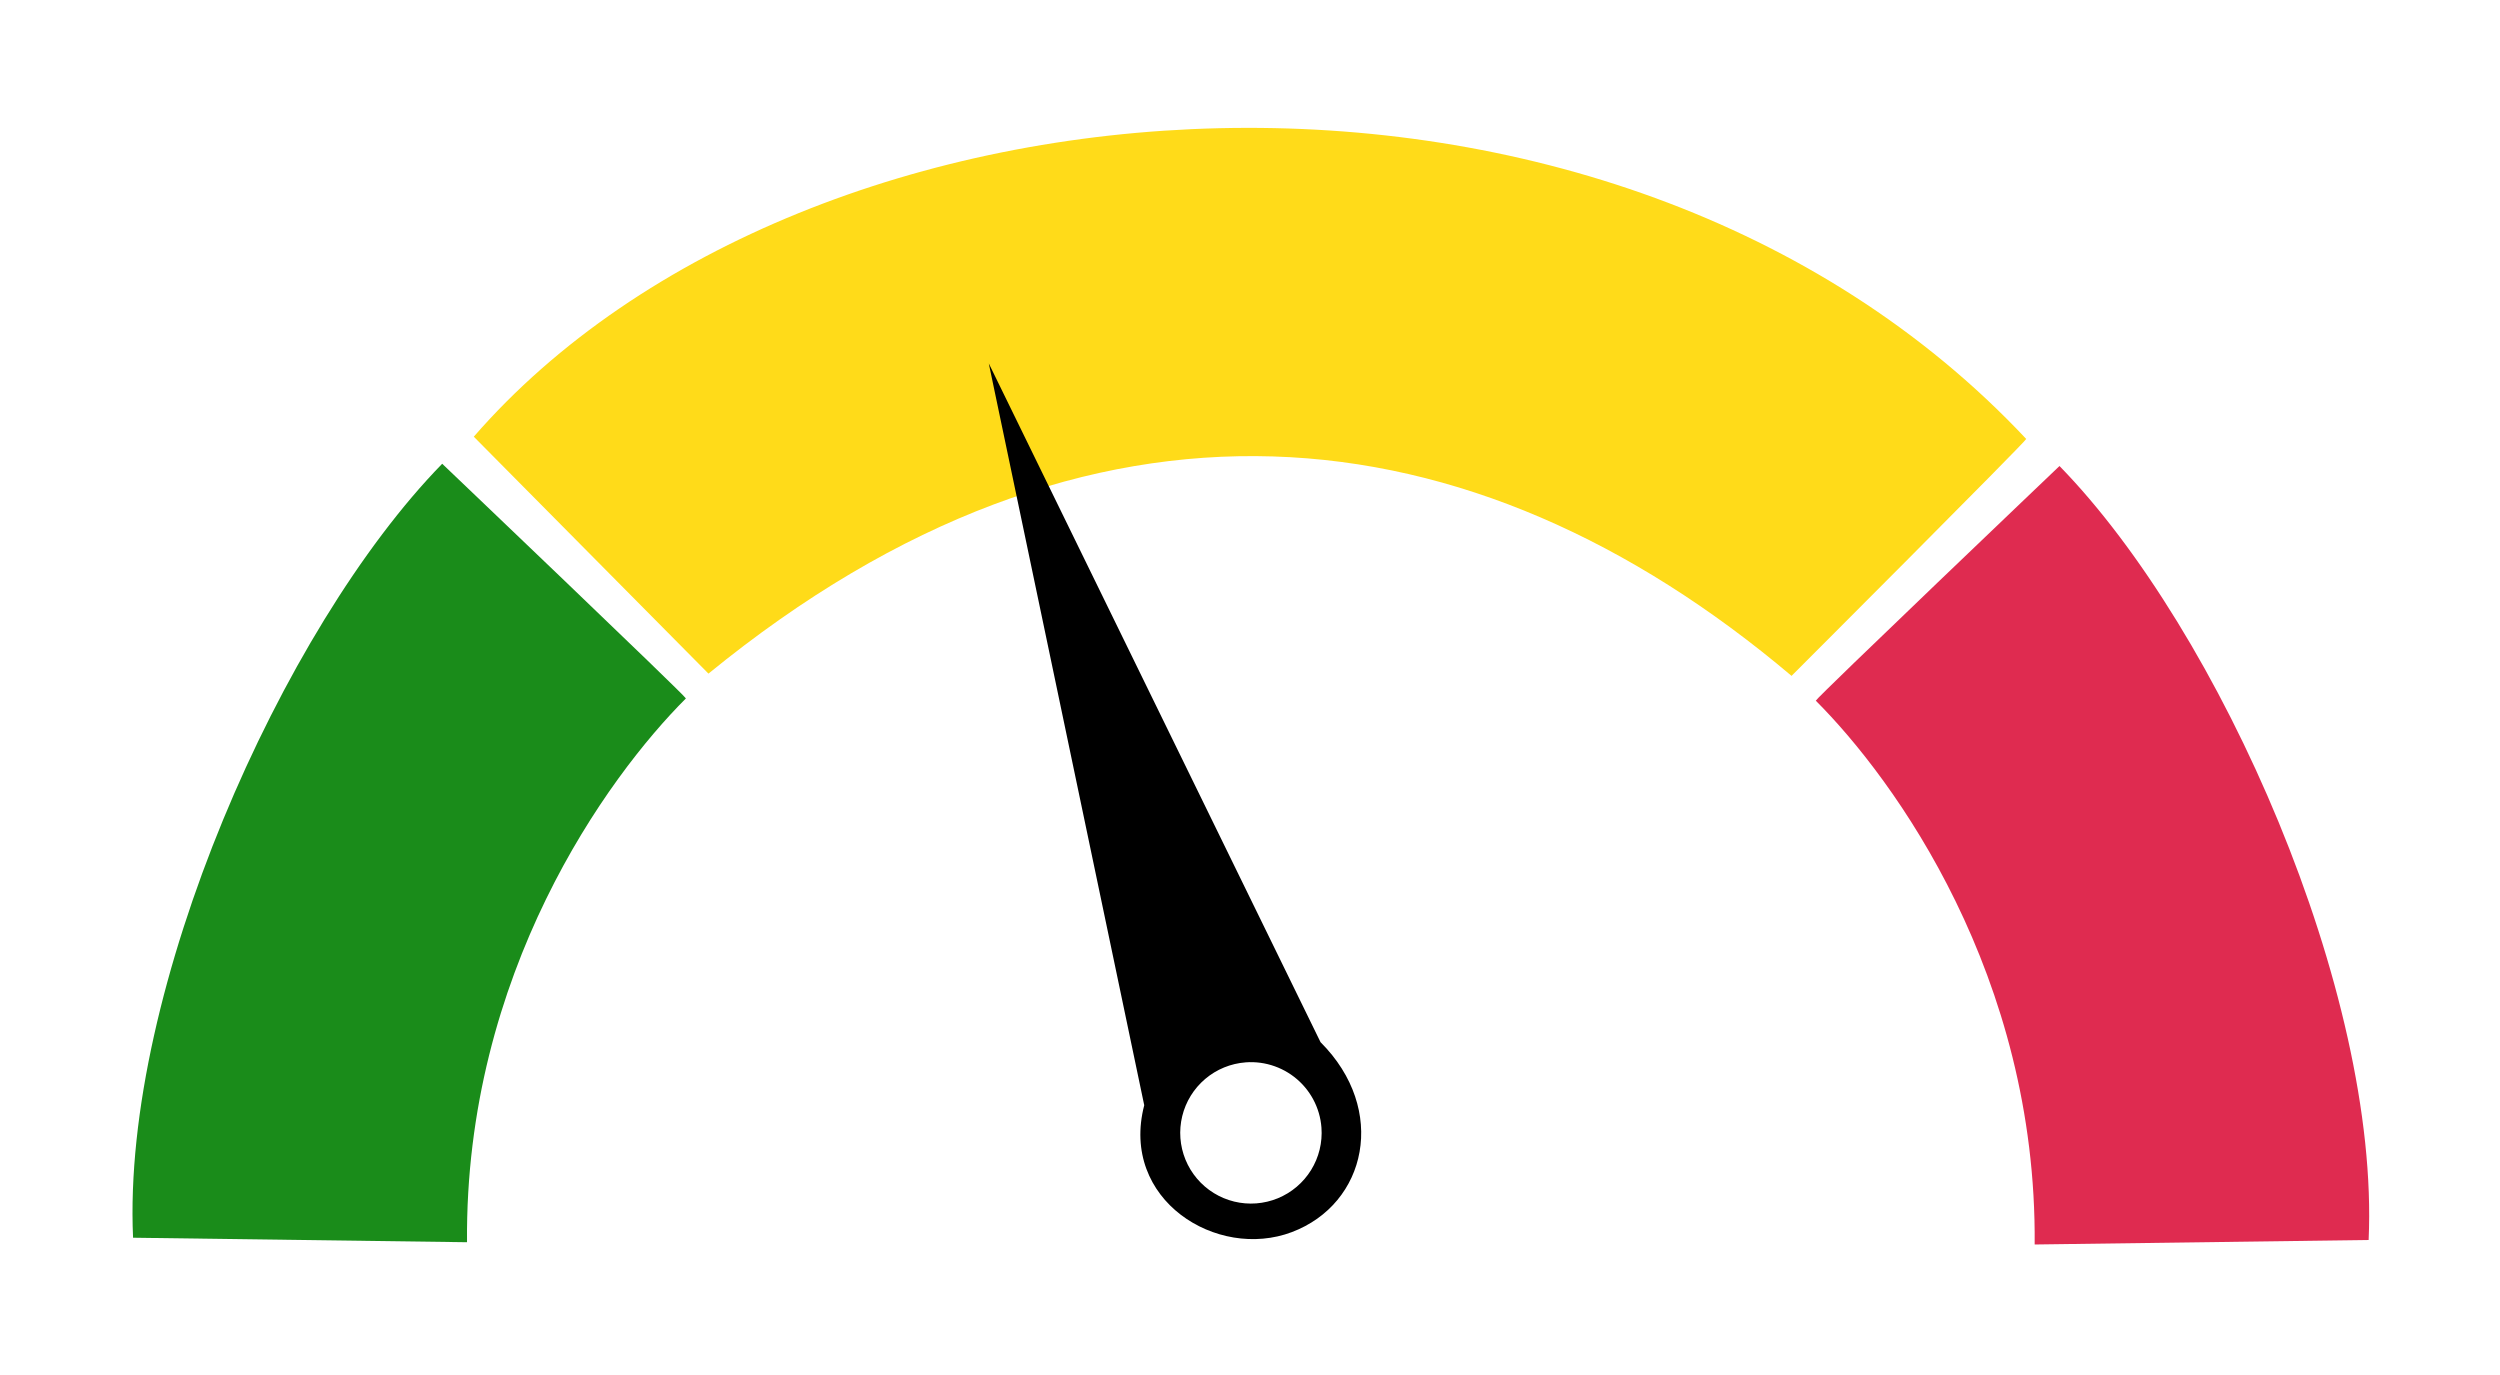
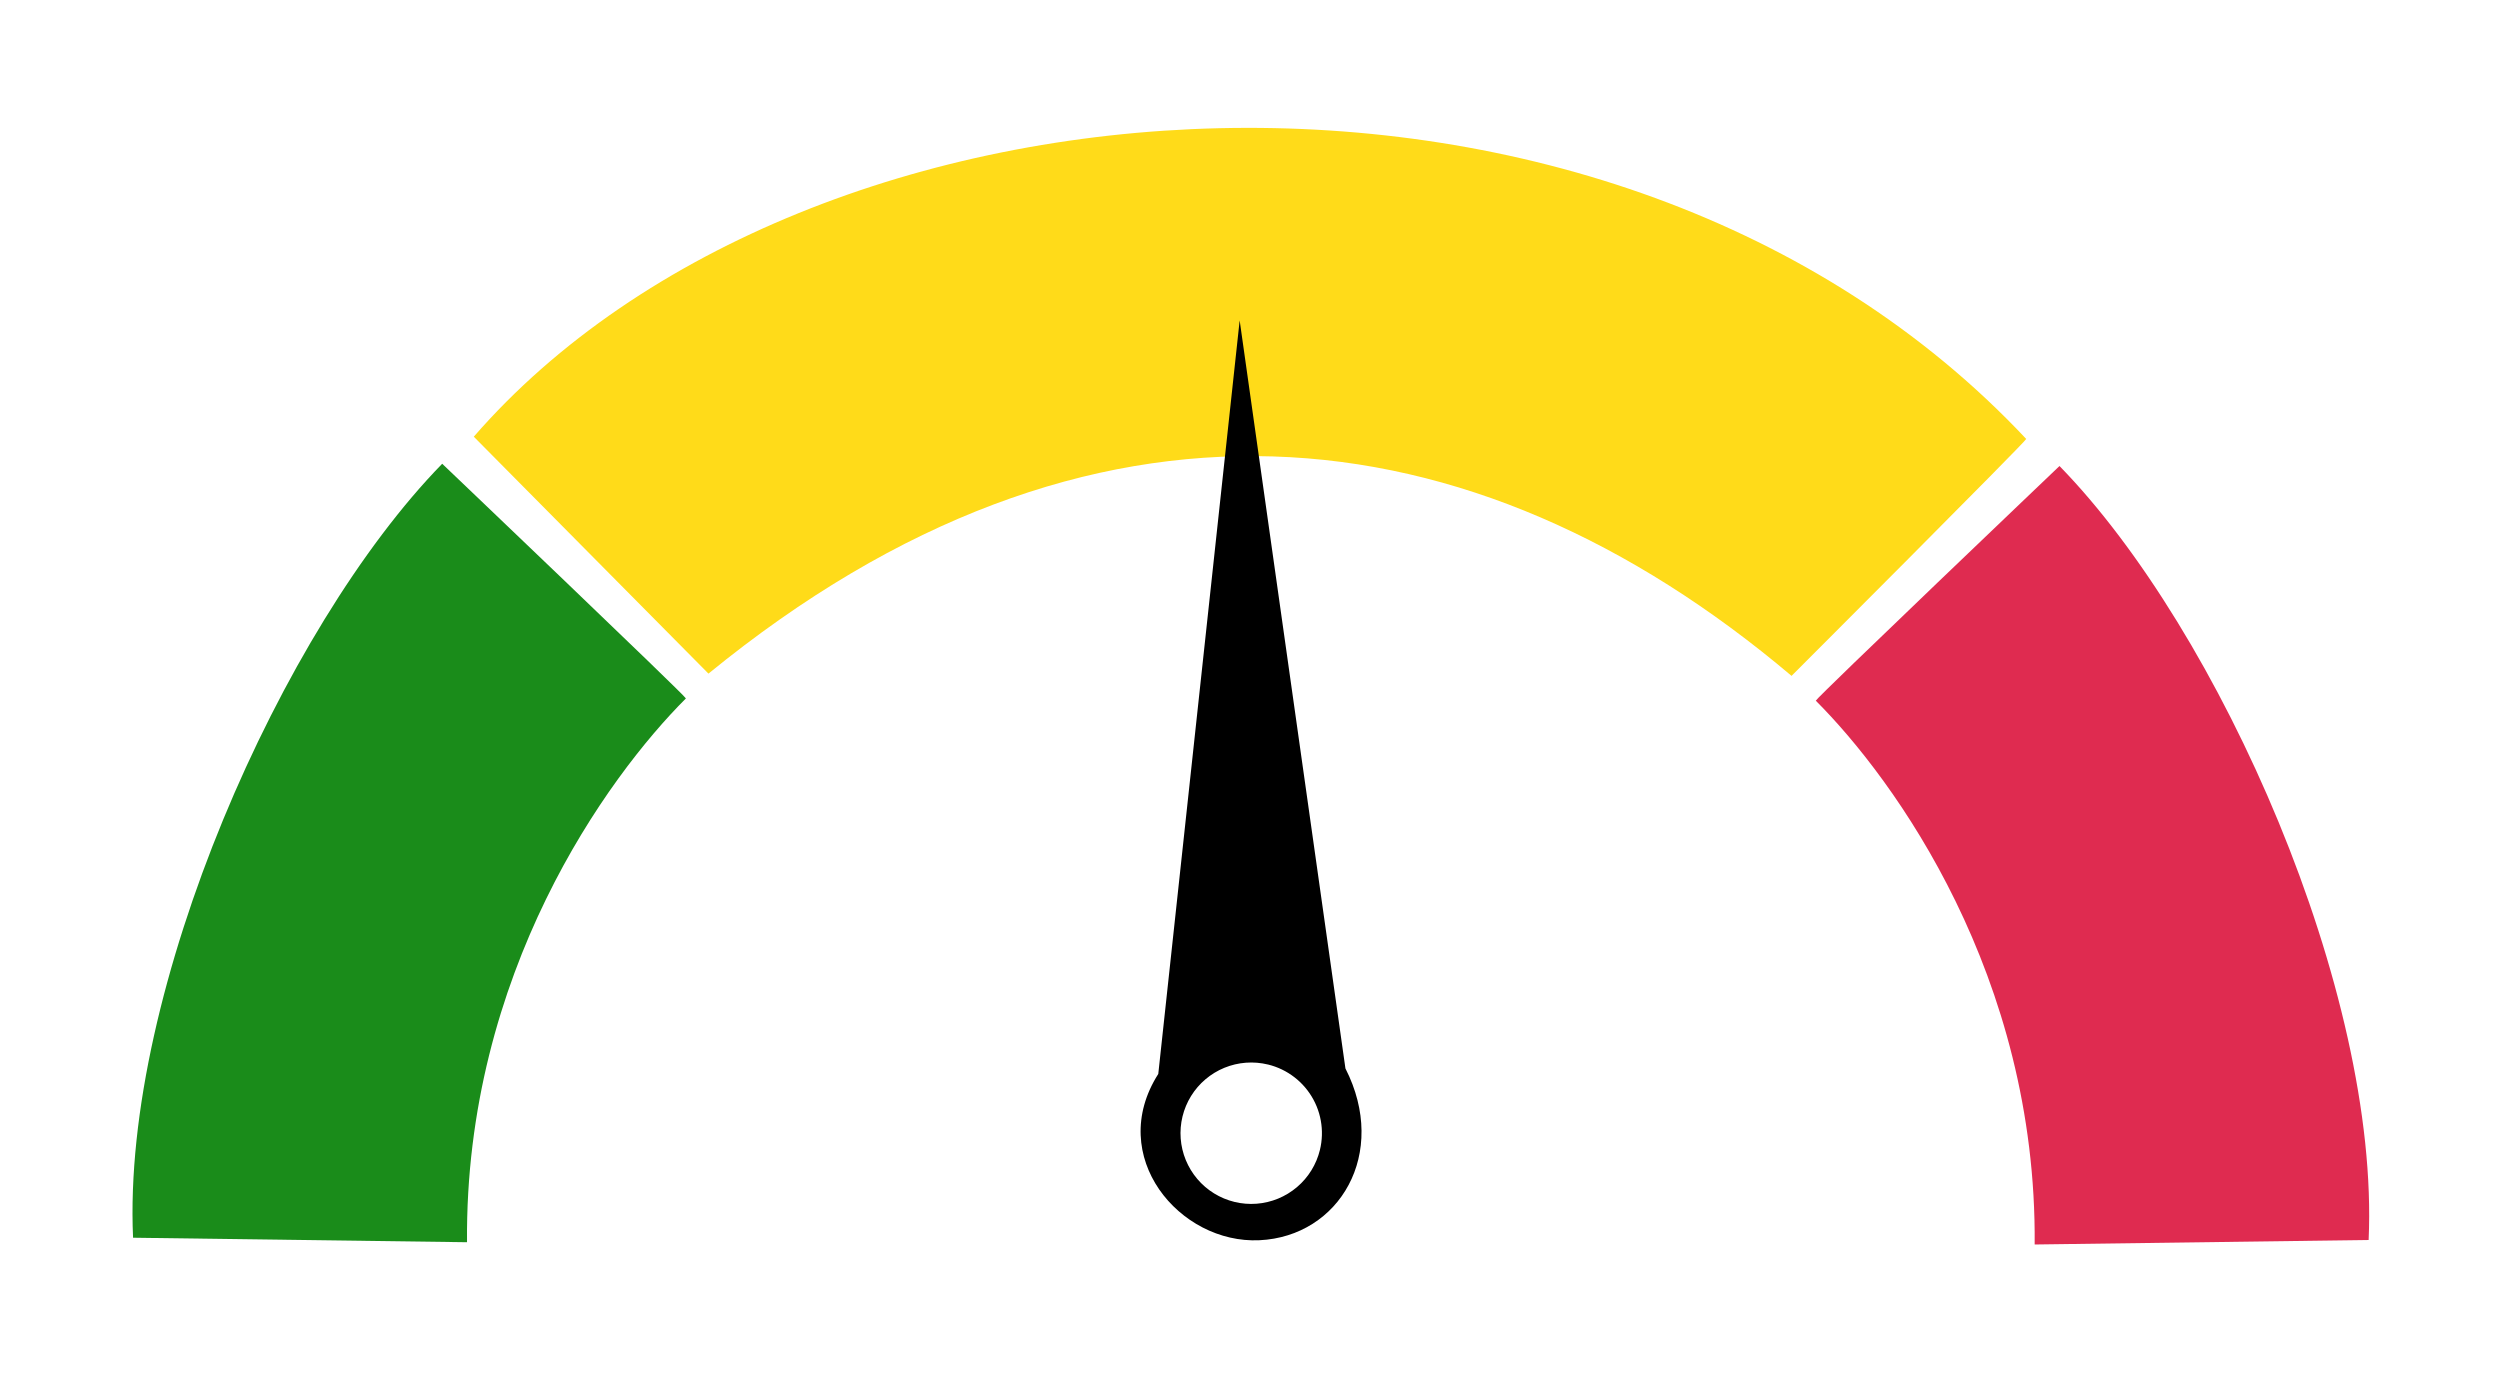
- <svg xmlns="http://www.w3.org/2000/svg" width="600px" height="330px" viewBox="-140 -70 280 40" version="1.1" id="svg1" xml:space="preserve">
+ <svg xmlns="http://www.w3.org/2000/svg" viewBox="-140 -70 280 40" width="600px" height="330px" version="1.1" id="svg1" xml:space="preserve">
  <defs id="defs1" />
  <g id="layer1">
    <path style="fill:#1a8c1a;fill-opacity:1;stroke:none;stroke-width:1.065" d="m -125.097,11.625 37.403,0.505 c -0.253,-30.074 15.669,-52.06 24.514,-60.906 0,-0.253 -27.294,-26.283 -27.294,-26.283 -18.016,18.461 -35.878,58.979 -34.623,86.683 z" id="path1" />
    <path style="fill:#df2b50;fill-opacity:1;stroke:none;stroke-width:1.065" d="m 125.286,11.878 -37.403,0.505 c 0.253,-30.074 -15.669,-52.06 -24.514,-60.906 0,-0.253 27.294,-26.283 27.294,-26.283 18.016,18.461 35.878,58.979 34.623,86.683 z" id="path2" />
    <path style="fill:#ffdb19;fill-opacity:1;stroke:none;stroke-width:1.065" d="m -60.653,-51.555 -26.283,-26.536 c 37.305,-42.906 127.356,-49.31 173.872,0.253 0,0.253 -26.283,26.536 -26.283,26.536 -35.886,-30.326 -78.596,-35.128 -121.306,-0.253 z" id="path3" />
-     <path d="m -1.157,-91.115 -9.116,84.397 c -0.184,0.288 -0.354,0.577 -0.511,0.866 -0.157,0.289 -0.3,0.579 -0.431,0.868 -0.13,0.289 -0.247,0.578 -0.352,0.867 -0.105,0.289 -0.197,0.578 -0.277,0.865 -0.08,0.288 -0.148,0.575 -0.204,0.86 -0.056,0.286 -0.1,0.571 -0.133,0.854 -0.033,0.283 -0.054,0.566 -0.065,0.846 -0.011,0.28 -0.01,0.559 7.64e-4,0.835 0.011,0.276 0.032,0.551 0.064,0.823 0.032,0.272 0.073,0.542 0.124,0.808 0.051,0.267 0.113,0.531 0.183,0.792 0.07,0.261 0.15,0.519 0.239,0.774 0.089,0.255 0.186,0.506 0.292,0.754 0.106,0.248 0.221,0.492 0.343,0.731 0.123,0.24 0.253,0.475 0.392,0.707 0.138,0.231 0.284,0.458 0.437,0.68 0.306,0.444 0.642,0.87 1.003,1.275 0.361,0.404 0.748,0.787 1.157,1.145 0.409,0.358 0.84,0.693 1.291,1.001 0.451,0.308 0.92,0.588 1.405,0.84 0.485,0.251 0.987,0.474 1.5,0.663 0.257,0.095 0.517,0.182 0.78,0.26 0.263,0.079 0.528,0.149 0.796,0.21 0.268,0.061 0.538,0.115 0.81,0.158 0.272,0.044 0.546,0.079 0.821,0.104 0.275,0.025 0.552,0.041 0.83,0.048 0.278,0.006 0.557,0.003 0.836,-0.01 0.559,-0.026 1.105,-0.087 1.636,-0.181 0.531,-0.093 1.047,-0.22 1.546,-0.376 0.499,-0.156 0.982,-0.343 1.446,-0.558 0.464,-0.215 0.909,-0.458 1.335,-0.728 0.425,-0.27 0.831,-0.566 1.214,-0.886 0.383,-0.32 0.745,-0.664 1.083,-1.03 0.338,-0.366 0.653,-0.754 0.942,-1.162 0.289,-0.408 0.553,-0.836 0.79,-1.282 0.237,-0.446 0.447,-0.909 0.629,-1.388 0.181,-0.479 0.334,-0.974 0.456,-1.483 0.123,-0.508 0.214,-1.031 0.274,-1.564 0.06,-0.534 0.088,-1.079 0.082,-1.633 -0.006,-0.555 -0.045,-1.119 -0.121,-1.69 -0.075,-0.571 -0.186,-1.15 -0.334,-1.733 -0.074,-0.292 -0.157,-0.585 -0.25,-0.879 -0.093,-0.294 -0.195,-0.589 -0.307,-0.885 -0.112,-0.296 -0.234,-0.593 -0.366,-0.89 -0.132,-0.297 -0.273,-0.595 -0.425,-0.893 z m 3.168,83.339 a 7.92,7.92 0 0 1 0.794,0.238 7.92,7.92 0 0 1 0.765,0.32 7.92,7.92 0 0 1 0.727,0.398 7.92,7.92 0 0 1 0.681,0.472 7.92,7.92 0 0 1 0.629,0.54 7.92,7.92 0 0 1 0.568,0.603 7.92,7.92 0 0 1 0.503,0.659 7.92,7.92 0 0 1 0.431,0.709 7.92,7.92 0 0 1 0.355,0.749 7.92,7.92 0 0 1 0.274,0.783 7.92,7.92 0 0 1 0.191,0.807 7.92,7.92 0 0 1 0.105,0.822 7.92,7.92 0 0 1 0.019,0.828 7.92,7.92 0 0 1 -0.068,0.827 7.92,7.92 0 0 1 -0.154,0.815 7.92,7.92 0 0 1 -0.956,2.286 7.92,7.92 0 0 1 -1.616,1.879 7.92,7.92 0 0 1 -2.117,1.288 7.92,7.92 0 0 1 -2.411,0.571 7.92,7.92 0 0 1 -2.47,-0.203 7.92,7.92 0 0 1 -2.286,-0.956 7.92,7.92 0 0 1 -1.879,-1.616 7.92,7.92 0 0 1 -1.288,-2.117 7.92,7.92 0 0 1 -0.57,-2.411 7.92,7.92 0 0 1 0.203,-2.47 7.92,7.92 0 0 1 0.956,-2.286 7.92,7.92 0 0 1 1.616,-1.879 7.92,7.92 0 0 1 2.117,-1.287 7.92,7.92 0 0 1 2.411,-0.57 7.92,7.92 0 0 1 2.47,0.203 z" style="fill:#000000;fill-opacity:1;stroke-width:1.065" id="path6" transform="rotate(-18.0)" />
+     <path d="m -1.157,-91.115 -9.116,84.397 c -0.184,0.288 -0.354,0.577 -0.511,0.866 -0.157,0.289 -0.3,0.579 -0.431,0.868 -0.13,0.289 -0.247,0.578 -0.352,0.867 -0.105,0.289 -0.197,0.578 -0.277,0.865 -0.08,0.288 -0.148,0.575 -0.204,0.86 -0.056,0.286 -0.1,0.571 -0.133,0.854 -0.033,0.283 -0.054,0.566 -0.065,0.846 -0.011,0.28 -0.01,0.559 7.64e-4,0.835 0.011,0.276 0.032,0.551 0.064,0.823 0.032,0.272 0.073,0.542 0.124,0.808 0.051,0.267 0.113,0.531 0.183,0.792 0.07,0.261 0.15,0.519 0.239,0.774 0.089,0.255 0.186,0.506 0.292,0.754 0.106,0.248 0.221,0.492 0.343,0.731 0.123,0.24 0.253,0.475 0.392,0.707 0.138,0.231 0.284,0.458 0.437,0.68 0.306,0.444 0.642,0.87 1.003,1.275 0.361,0.404 0.748,0.787 1.157,1.145 0.409,0.358 0.84,0.693 1.291,1.001 0.451,0.308 0.92,0.588 1.405,0.84 0.485,0.251 0.987,0.474 1.5,0.663 0.257,0.095 0.517,0.182 0.78,0.26 0.263,0.079 0.528,0.149 0.796,0.21 0.268,0.061 0.538,0.115 0.81,0.158 0.272,0.044 0.546,0.079 0.821,0.104 0.275,0.025 0.552,0.041 0.83,0.048 0.278,0.006 0.557,0.003 0.836,-0.01 0.559,-0.026 1.105,-0.087 1.636,-0.181 0.531,-0.093 1.047,-0.22 1.546,-0.376 0.499,-0.156 0.982,-0.343 1.446,-0.558 0.464,-0.215 0.909,-0.458 1.335,-0.728 0.425,-0.27 0.831,-0.566 1.214,-0.886 0.383,-0.32 0.745,-0.664 1.083,-1.03 0.338,-0.366 0.653,-0.754 0.942,-1.162 0.289,-0.408 0.553,-0.836 0.79,-1.282 0.237,-0.446 0.447,-0.909 0.629,-1.388 0.181,-0.479 0.334,-0.974 0.456,-1.483 0.123,-0.508 0.214,-1.031 0.274,-1.564 0.06,-0.534 0.088,-1.079 0.082,-1.633 -0.006,-0.555 -0.045,-1.119 -0.121,-1.69 -0.075,-0.571 -0.186,-1.15 -0.334,-1.733 -0.074,-0.292 -0.157,-0.585 -0.25,-0.879 -0.093,-0.294 -0.195,-0.589 -0.307,-0.885 -0.112,-0.296 -0.234,-0.593 -0.366,-0.89 -0.132,-0.297 -0.273,-0.595 -0.425,-0.893 z m 3.168,83.339 a 7.92,7.92 0 0 1 0.794,0.238 7.92,7.92 0 0 1 0.765,0.32 7.92,7.92 0 0 1 0.727,0.398 7.92,7.92 0 0 1 0.681,0.472 7.92,7.92 0 0 1 0.629,0.54 7.92,7.92 0 0 1 0.568,0.603 7.92,7.92 0 0 1 0.503,0.659 7.92,7.92 0 0 1 0.431,0.709 7.92,7.92 0 0 1 0.355,0.749 7.92,7.92 0 0 1 0.274,0.783 7.92,7.92 0 0 1 0.191,0.807 7.92,7.92 0 0 1 0.105,0.822 7.92,7.92 0 0 1 0.019,0.828 7.92,7.92 0 0 1 -0.068,0.827 7.92,7.92 0 0 1 -0.154,0.815 7.92,7.92 0 0 1 -0.956,2.286 7.92,7.92 0 0 1 -1.616,1.879 7.92,7.92 0 0 1 -2.117,1.288 7.92,7.92 0 0 1 -2.411,0.571 7.92,7.92 0 0 1 -2.47,-0.203 7.92,7.92 0 0 1 -2.286,-0.956 7.92,7.92 0 0 1 -1.879,-1.616 7.92,7.92 0 0 1 -1.288,-2.117 7.92,7.92 0 0 1 -0.57,-2.411 7.92,7.92 0 0 1 0.203,-2.47 7.92,7.92 0 0 1 0.956,-2.286 7.92,7.92 0 0 1 1.616,-1.879 7.92,7.92 0 0 1 2.117,-1.287 7.92,7.92 0 0 1 2.411,-0.57 7.92,7.92 0 0 1 2.47,0.203 z" style="fill:#000000;fill-opacity:1;stroke-width:1.065" id="path6" transform="rotate(0.0)" />
  </g>
</svg>
